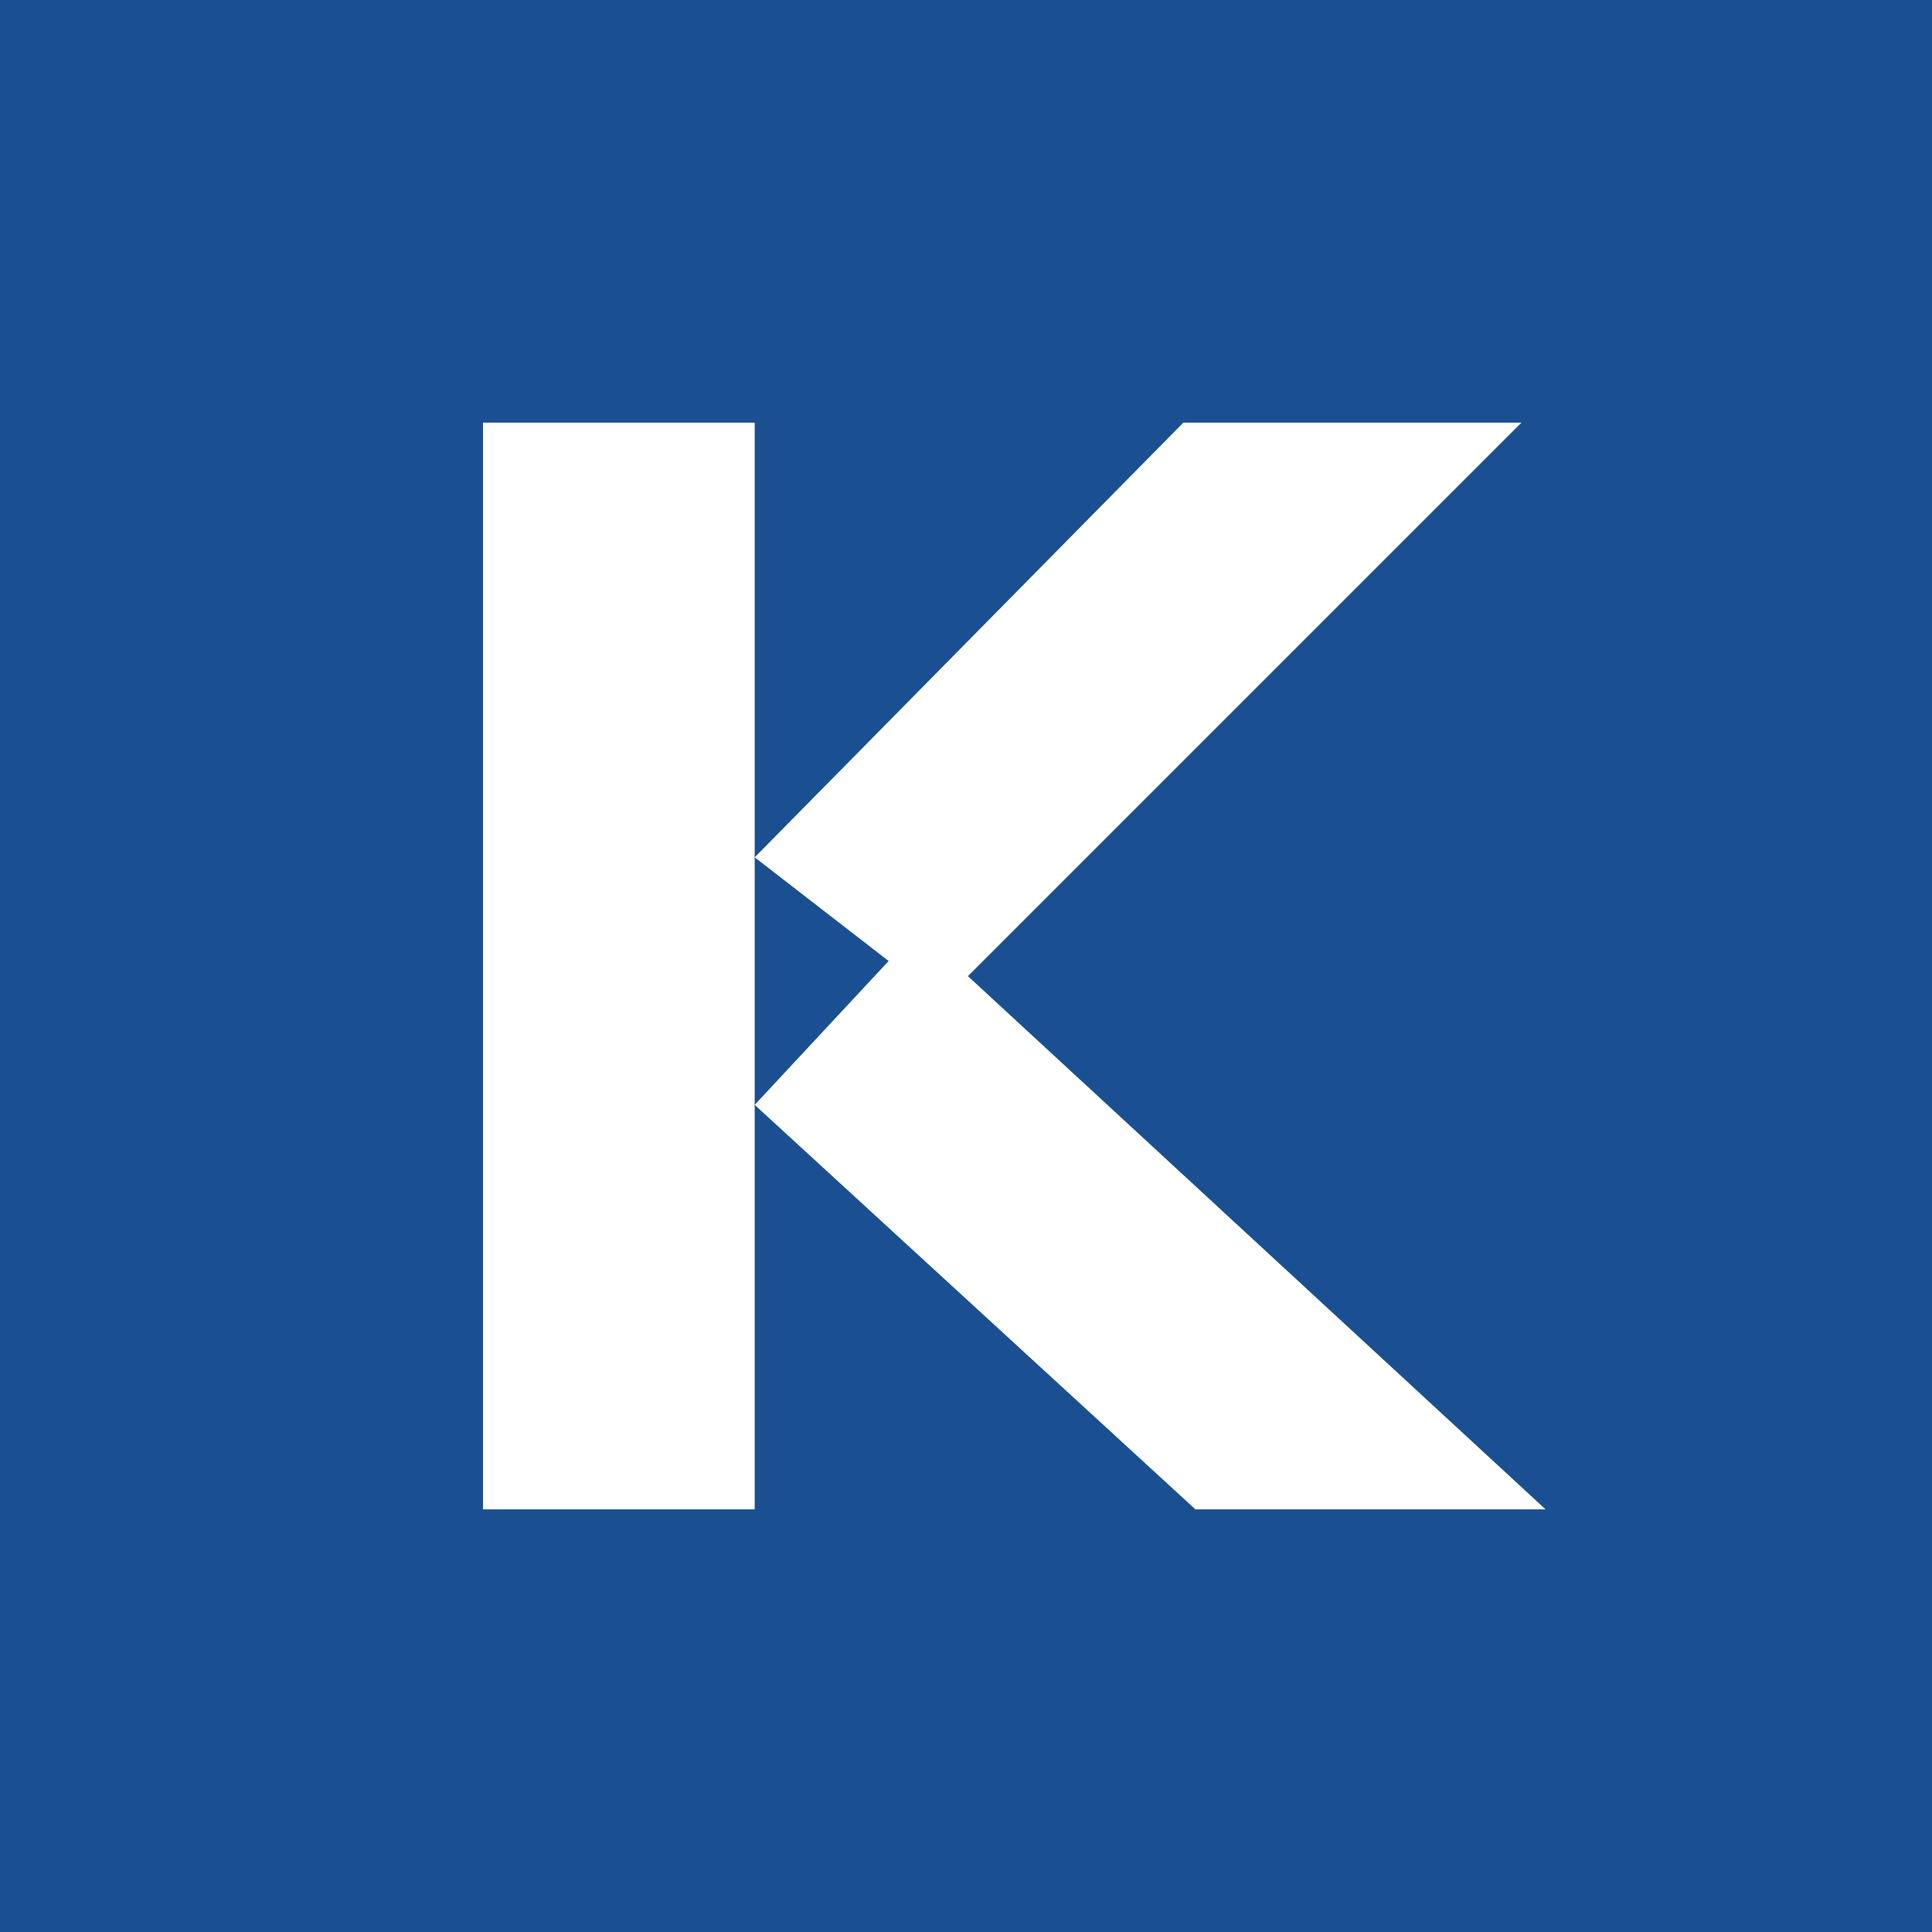
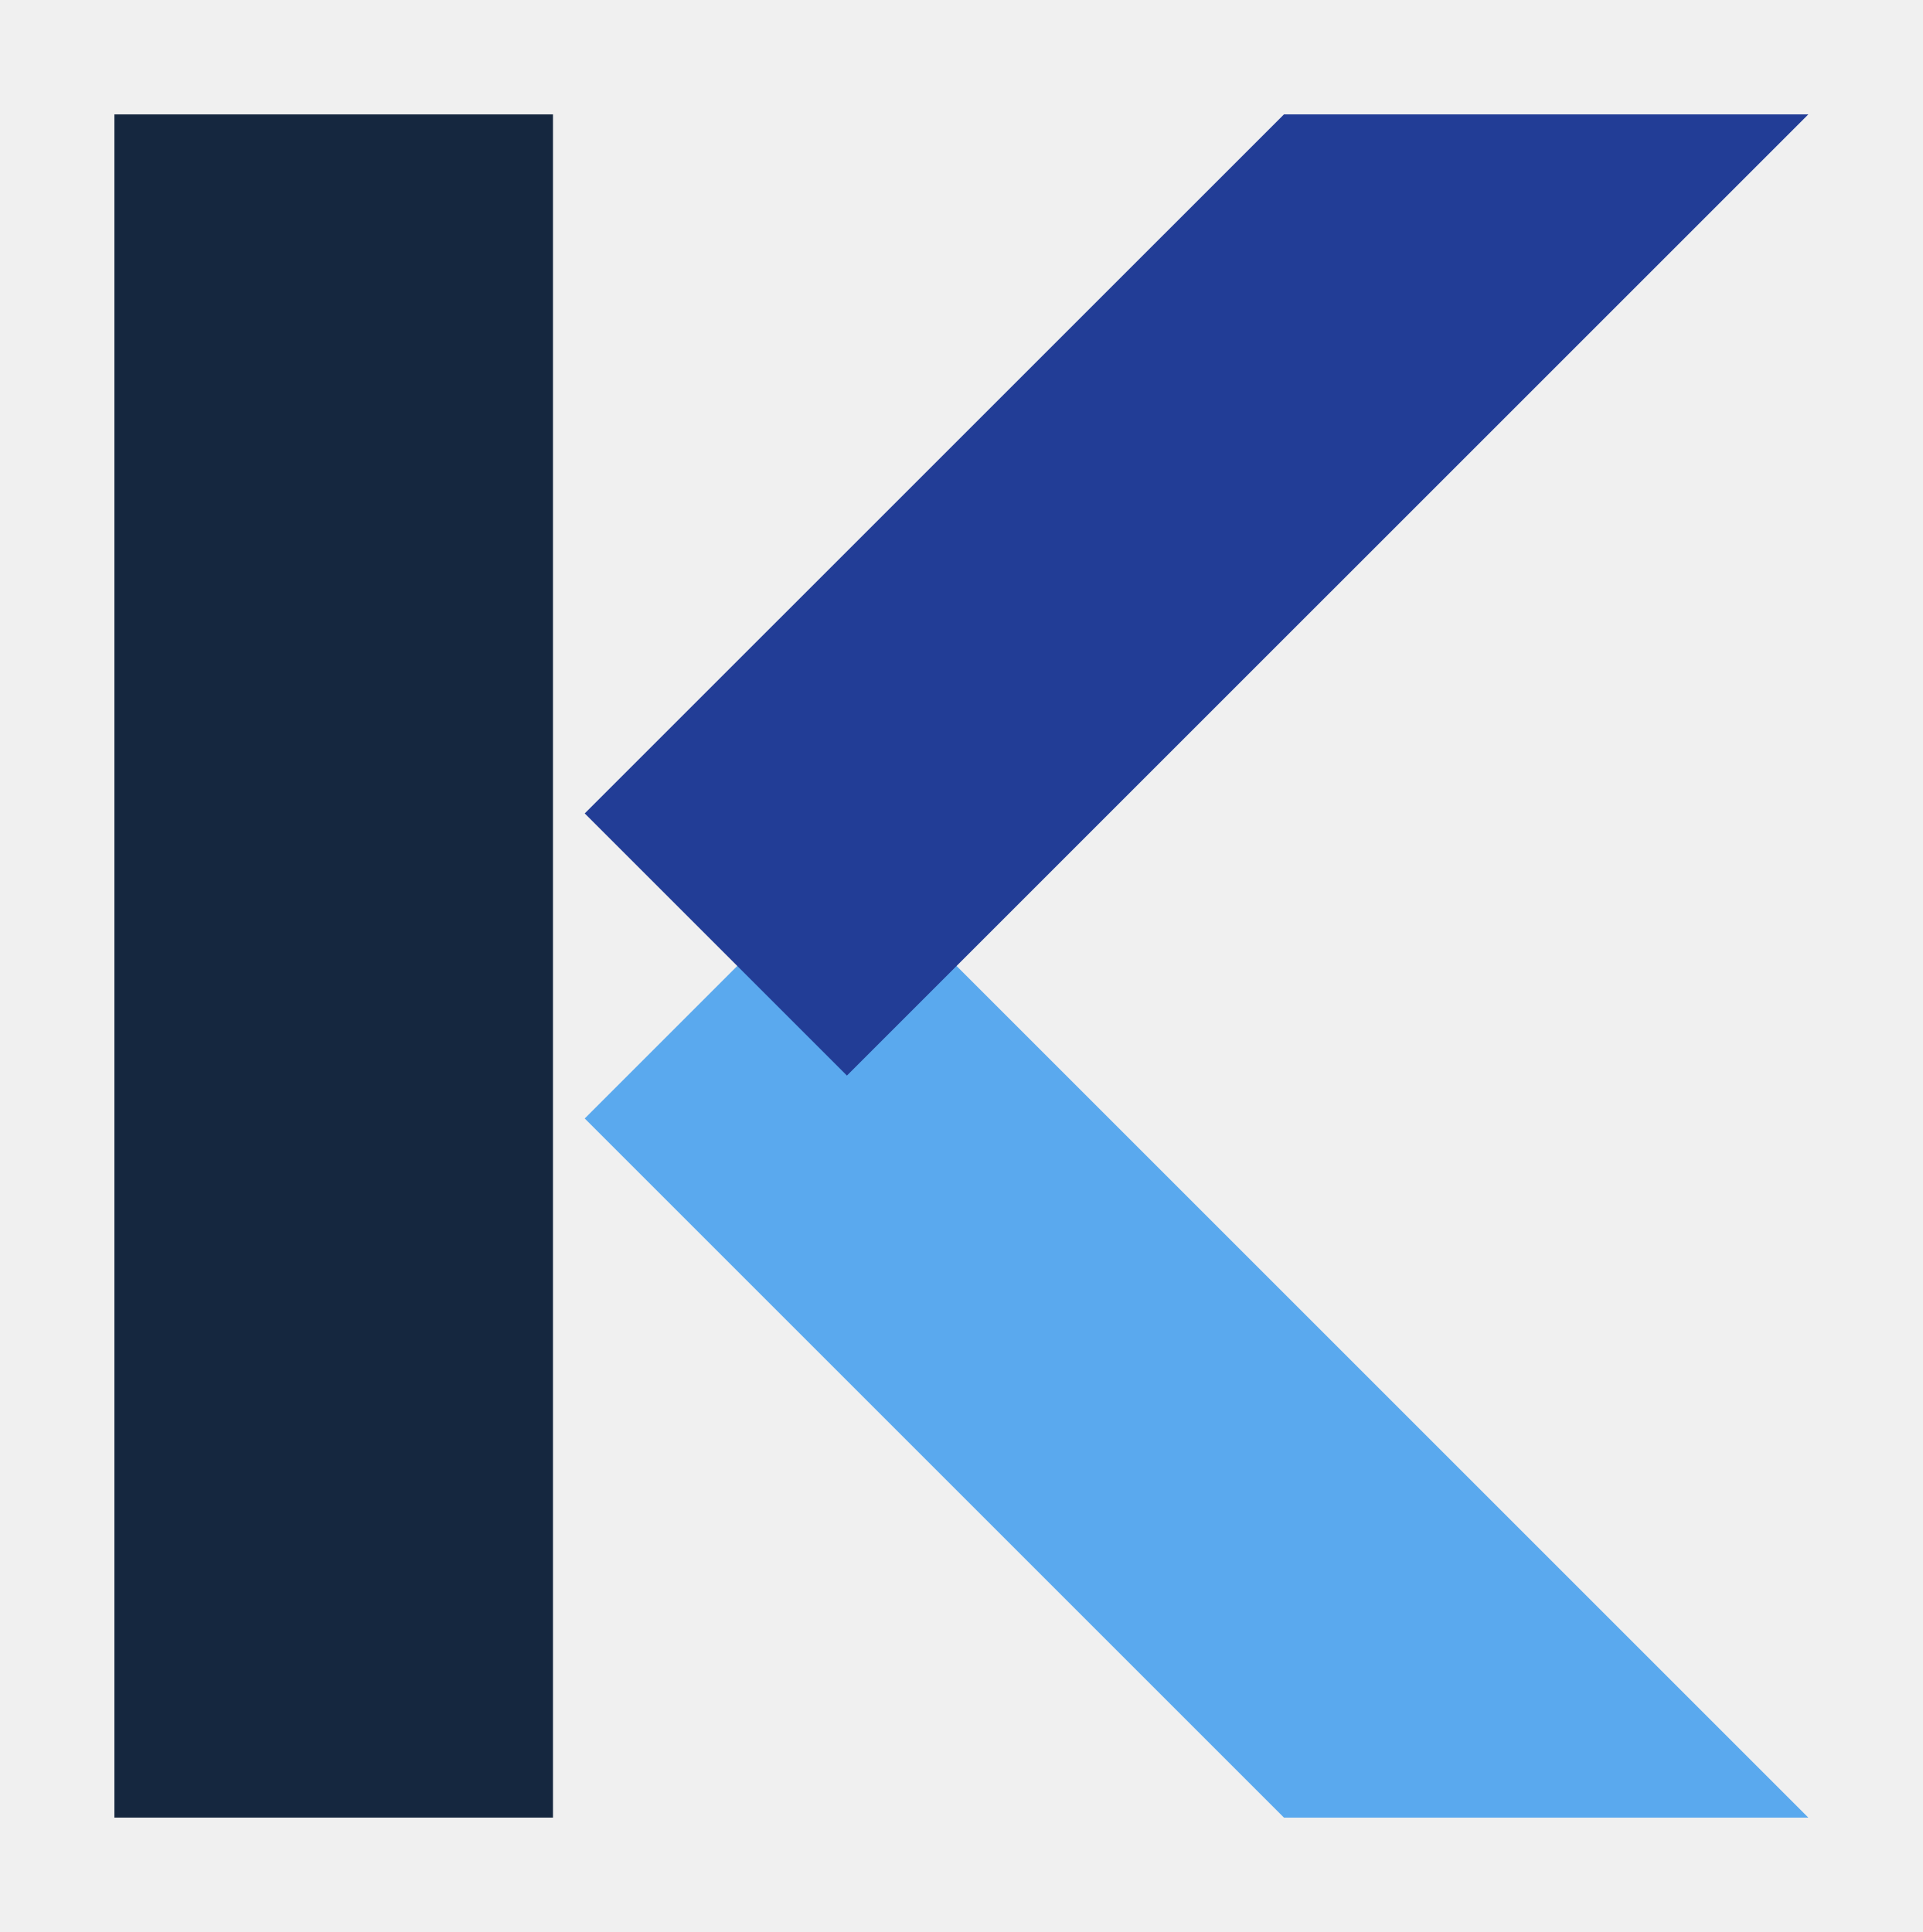
- <svg xmlns="http://www.w3.org/2000/svg" viewBox="0 0 32 32" width="32" height="32" role="img" aria-label="Культуримо">
-   <rect width="32" height="32" fill="#1A5091" />
-   <rect x="8" y="7" width="4.5" height="18" fill="#FFFFFF" />
-   <polygon points="12.5,14.2 19.6,7 25.2,7 15.6,16.6" fill="#FFFFFF" />
-   <polygon points="15.2,15.4 25.6,25 19.8,25 12.5,18.3" fill="#FFFFFF" />
+ <svg xmlns="http://www.w3.org/2000/svg" viewBox="445.30 87.00 201.67 202.67">
+   <path fill="#15273F" d="M457.30,99.00 L503.30,99.00 L503.30,277.67 L457.30,277.67Z" />
+   <path fill="#5AA9EE" d="M506.63,204.33 L534.13,176.83 L634.97,277.67 L579.97,277.67Z" />
+   <path fill="#223D96" d="M579.97,99.00 L634.97,99.00 L534.13,199.83 L506.63,172.33Z" />
</svg>
